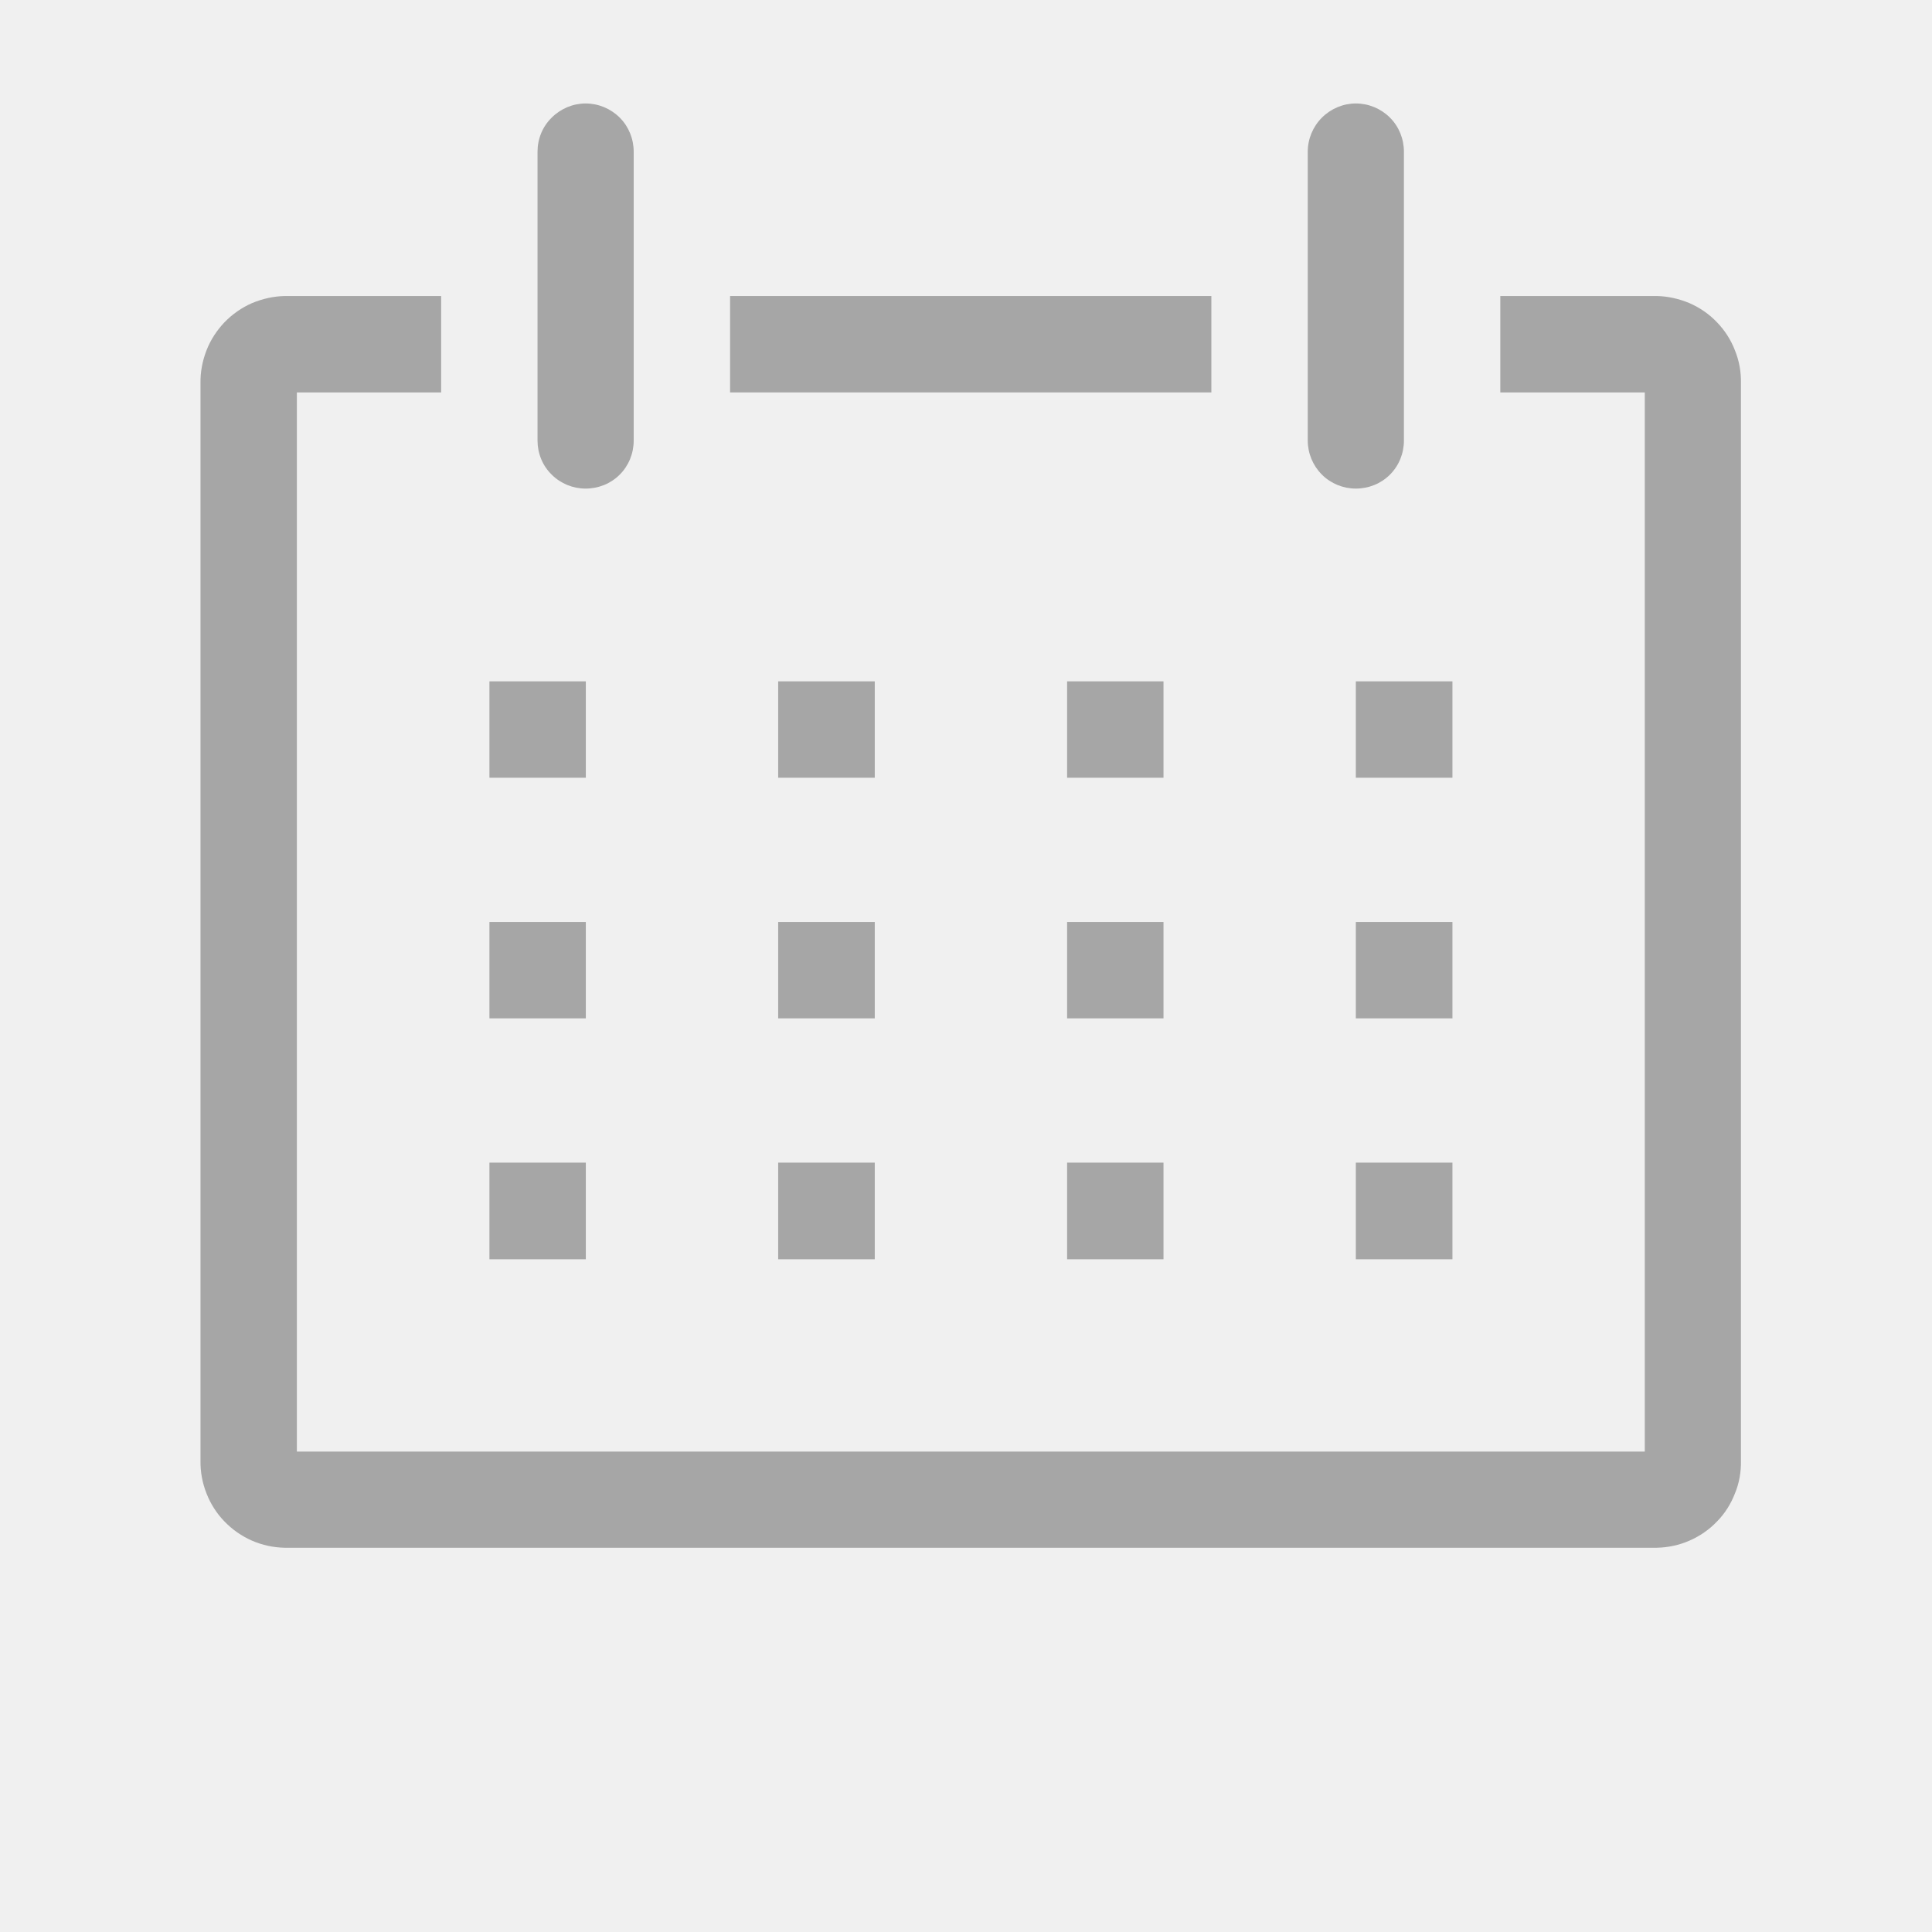
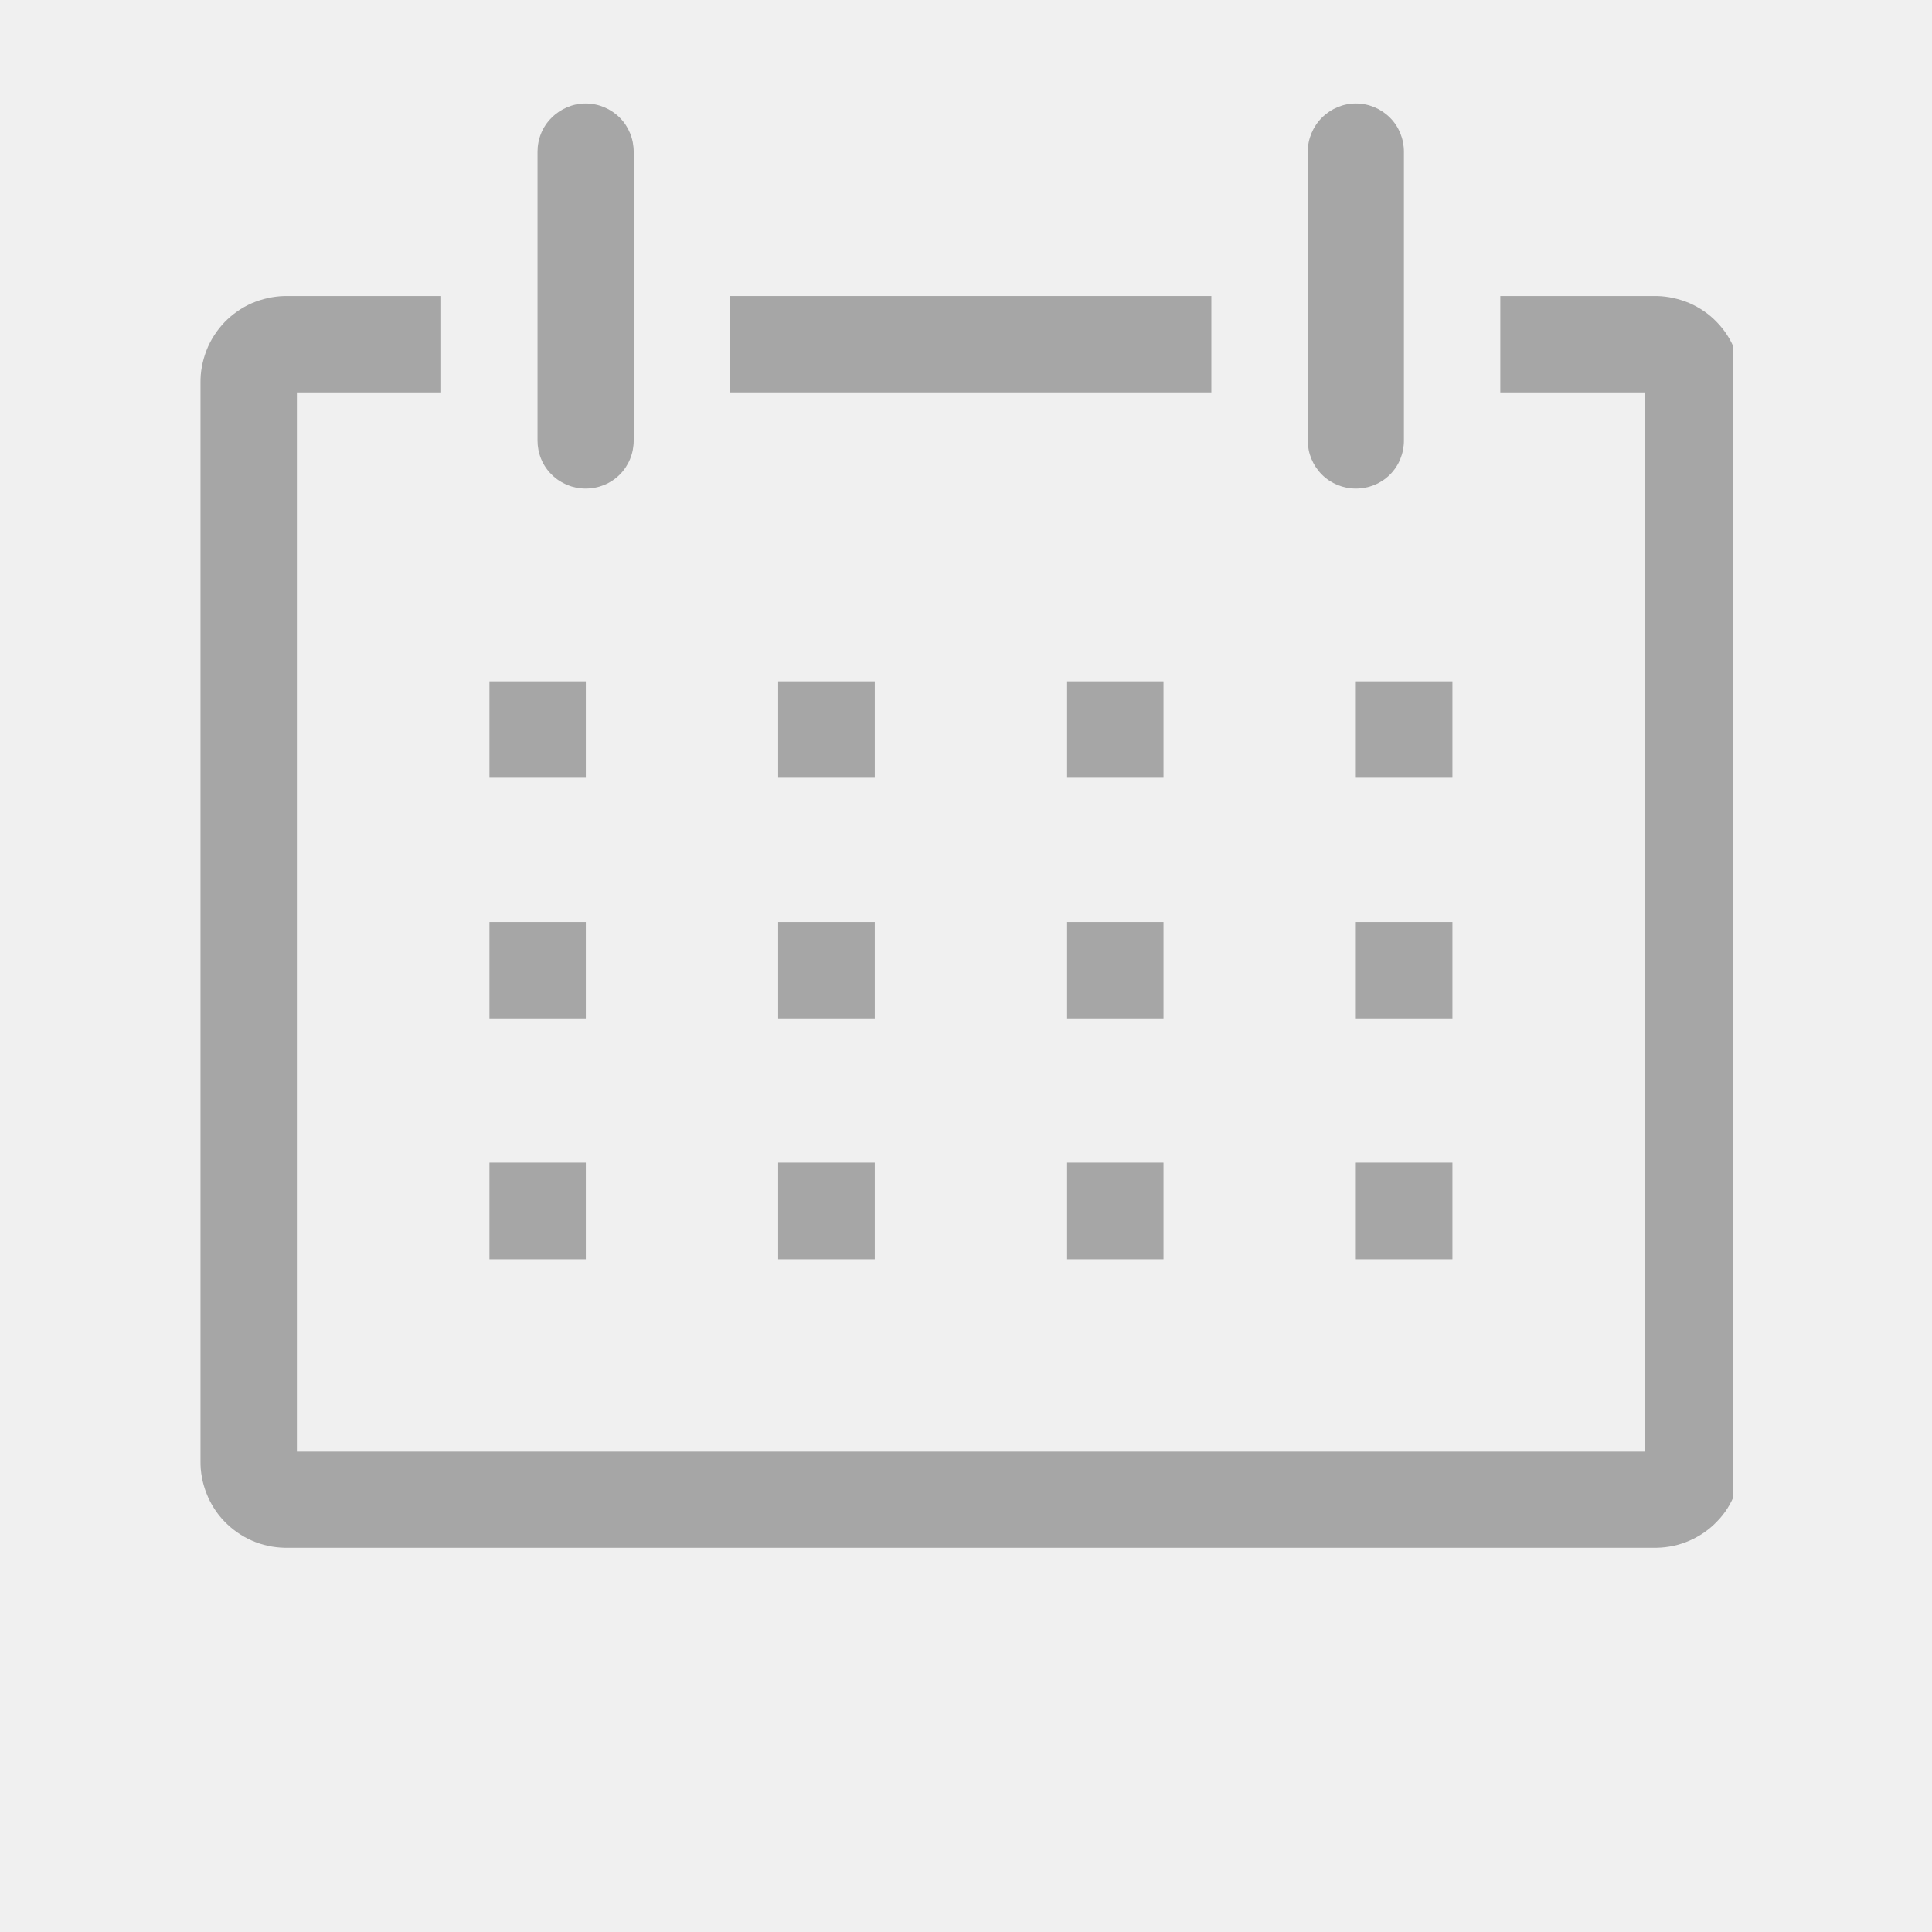
<svg xmlns="http://www.w3.org/2000/svg" viewBox="0 0 9 9" fill="none">
  <g clip-path="url(#clip0_1_287)">
    <path d="M7.718 1.379H6.989V1.828H7.662V6.762H1.383V1.828H2.055V1.379H1.326C1.274 1.38 1.222 1.392 1.174 1.412C1.126 1.433 1.083 1.463 1.046 1.501C1.01 1.539 0.981 1.583 0.962 1.632C0.943 1.681 0.933 1.733 0.934 1.785V6.804C0.933 6.857 0.943 6.909 0.962 6.957C0.981 7.006 1.01 7.051 1.046 7.088C1.083 7.126 1.126 7.156 1.174 7.177C1.222 7.198 1.274 7.209 1.326 7.21H7.718C7.77 7.209 7.822 7.198 7.87 7.177C7.918 7.156 7.962 7.126 7.998 7.088C8.035 7.051 8.063 7.006 8.082 6.957C8.102 6.909 8.111 6.857 8.11 6.804V1.785C8.111 1.733 8.102 1.681 8.082 1.632C8.063 1.583 8.035 1.539 7.998 1.501C7.962 1.463 7.918 1.433 7.87 1.412C7.822 1.392 7.77 1.38 7.718 1.379Z" fill="#A6A6A6" />
    <path d="M2.28 3.174H2.729V3.623H2.28V3.174Z" fill="#A6A6A6" />
    <path d="M3.625 3.174H4.075V3.623H3.625V3.174Z" fill="#A6A6A6" />
    <path d="M4.971 3.174H5.42V3.623H4.971V3.174Z" fill="#A6A6A6" />
    <path d="M6.316 3.174H6.766V3.623H6.316V3.174Z" fill="#A6A6A6" />
    <path d="M2.28 4.295H2.729V4.744H2.28V4.295Z" fill="#A6A6A6" />
    <path d="M3.625 4.295H4.075V4.744H3.625V4.295Z" fill="#A6A6A6" />
    <path d="M4.971 4.295H5.42V4.744H4.971V4.295Z" fill="#A6A6A6" />
    <path d="M6.316 4.295H6.766V4.744H6.316V4.295Z" fill="#A6A6A6" />
    <path d="M2.28 5.416H2.729V5.866H2.28V5.416Z" fill="#A6A6A6" />
    <path d="M3.625 5.416H4.075V5.866H3.625V5.416Z" fill="#A6A6A6" />
    <path d="M4.971 5.416H5.42V5.866H4.971V5.416Z" fill="#A6A6A6" />
    <path d="M6.316 5.416H6.766V5.866H6.316V5.416Z" fill="#A6A6A6" />
    <path d="M2.728 2.276C2.788 2.276 2.845 2.253 2.887 2.211C2.929 2.169 2.952 2.112 2.952 2.052V0.707C2.952 0.647 2.929 0.59 2.887 0.548C2.845 0.506 2.788 0.482 2.728 0.482C2.669 0.482 2.612 0.506 2.57 0.548C2.527 0.59 2.504 0.647 2.504 0.707V2.052C2.504 2.112 2.527 2.169 2.57 2.211C2.612 2.253 2.669 2.276 2.728 2.276Z" fill="#A6A6A6" />
    <path d="M6.316 2.276C6.376 2.276 6.433 2.253 6.475 2.211C6.517 2.169 6.54 2.112 6.54 2.052V0.707C6.54 0.647 6.517 0.59 6.475 0.548C6.433 0.506 6.376 0.482 6.316 0.482C6.257 0.482 6.2 0.506 6.158 0.548C6.116 0.59 6.092 0.647 6.092 0.707V2.052C6.092 2.112 6.116 2.169 6.158 2.211C6.2 2.253 6.257 2.276 6.316 2.276Z" fill="#A6A6A6" />
    <path d="M3.401 1.379H5.643V1.828H3.401V1.379Z" fill="#A6A6A6" />
  </g>
  <defs>
    <clipPath id="clip0_1_287">
-       <rect width="8.073" height="8.073" fill="white" transform="translate(0.4855 0.0338898)" />
+       <rect width="8.073" height="8.073" fill="white" />
    </clipPath>
  </defs>
</svg>
